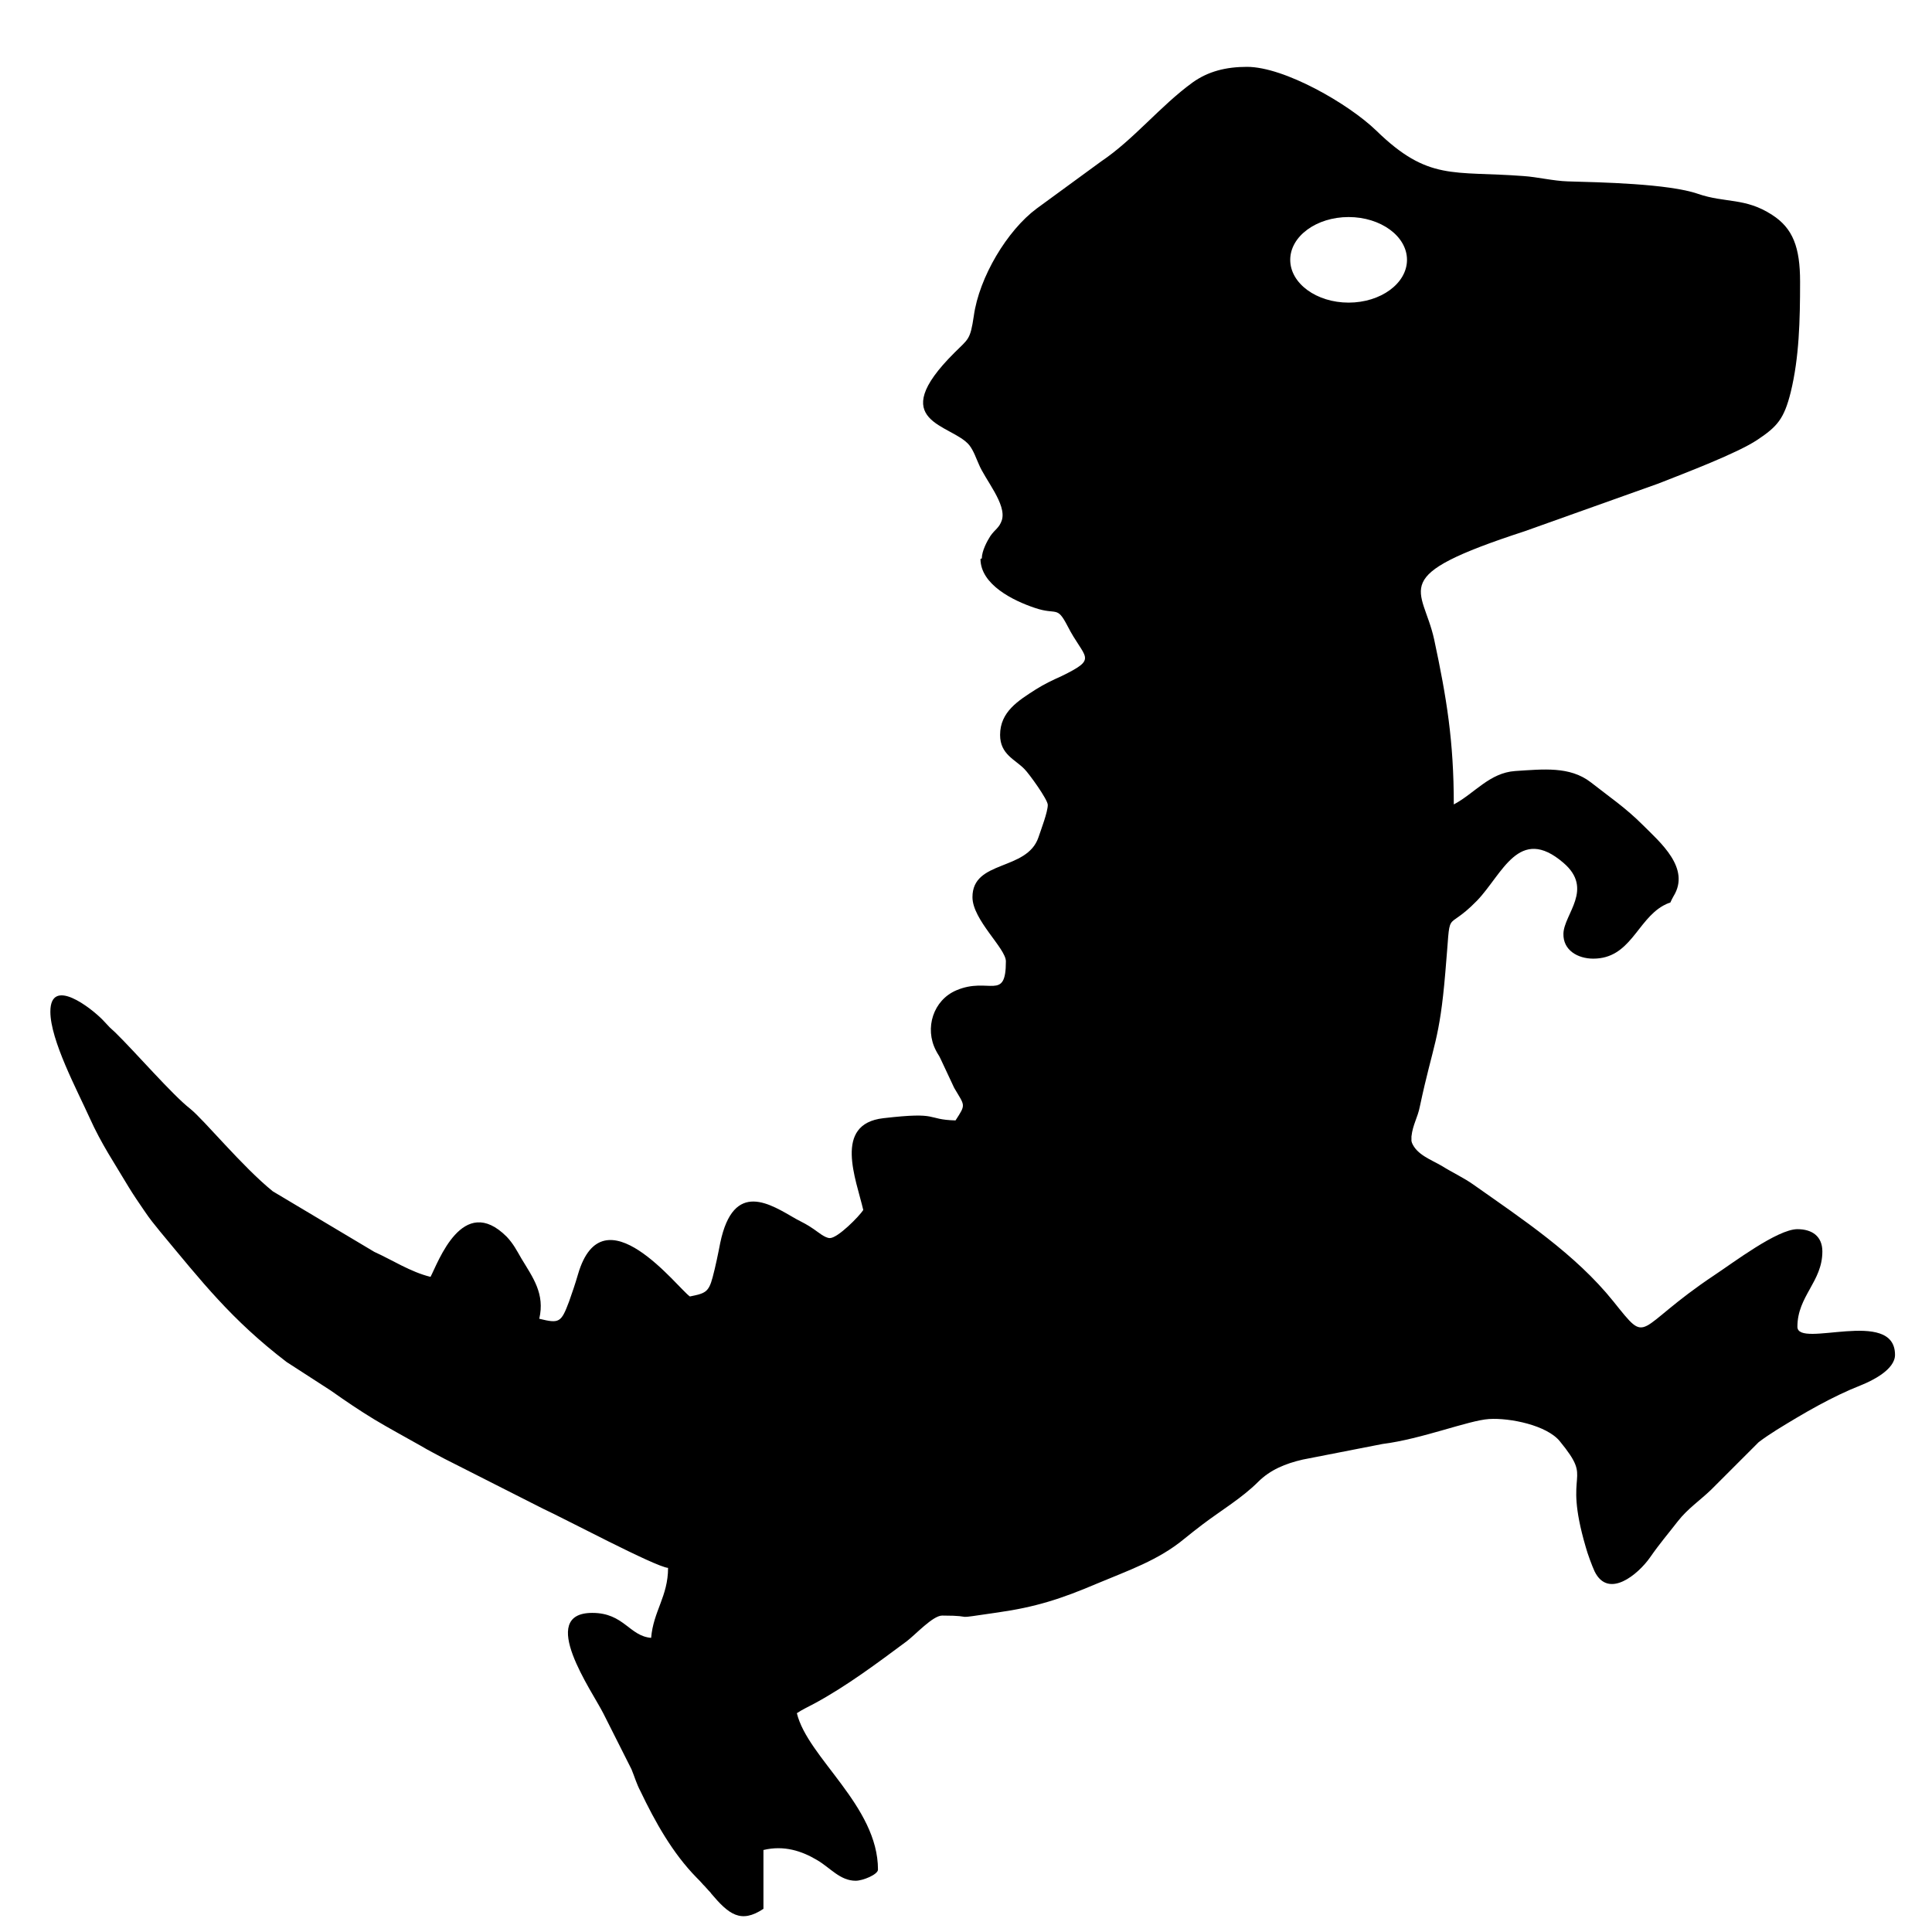
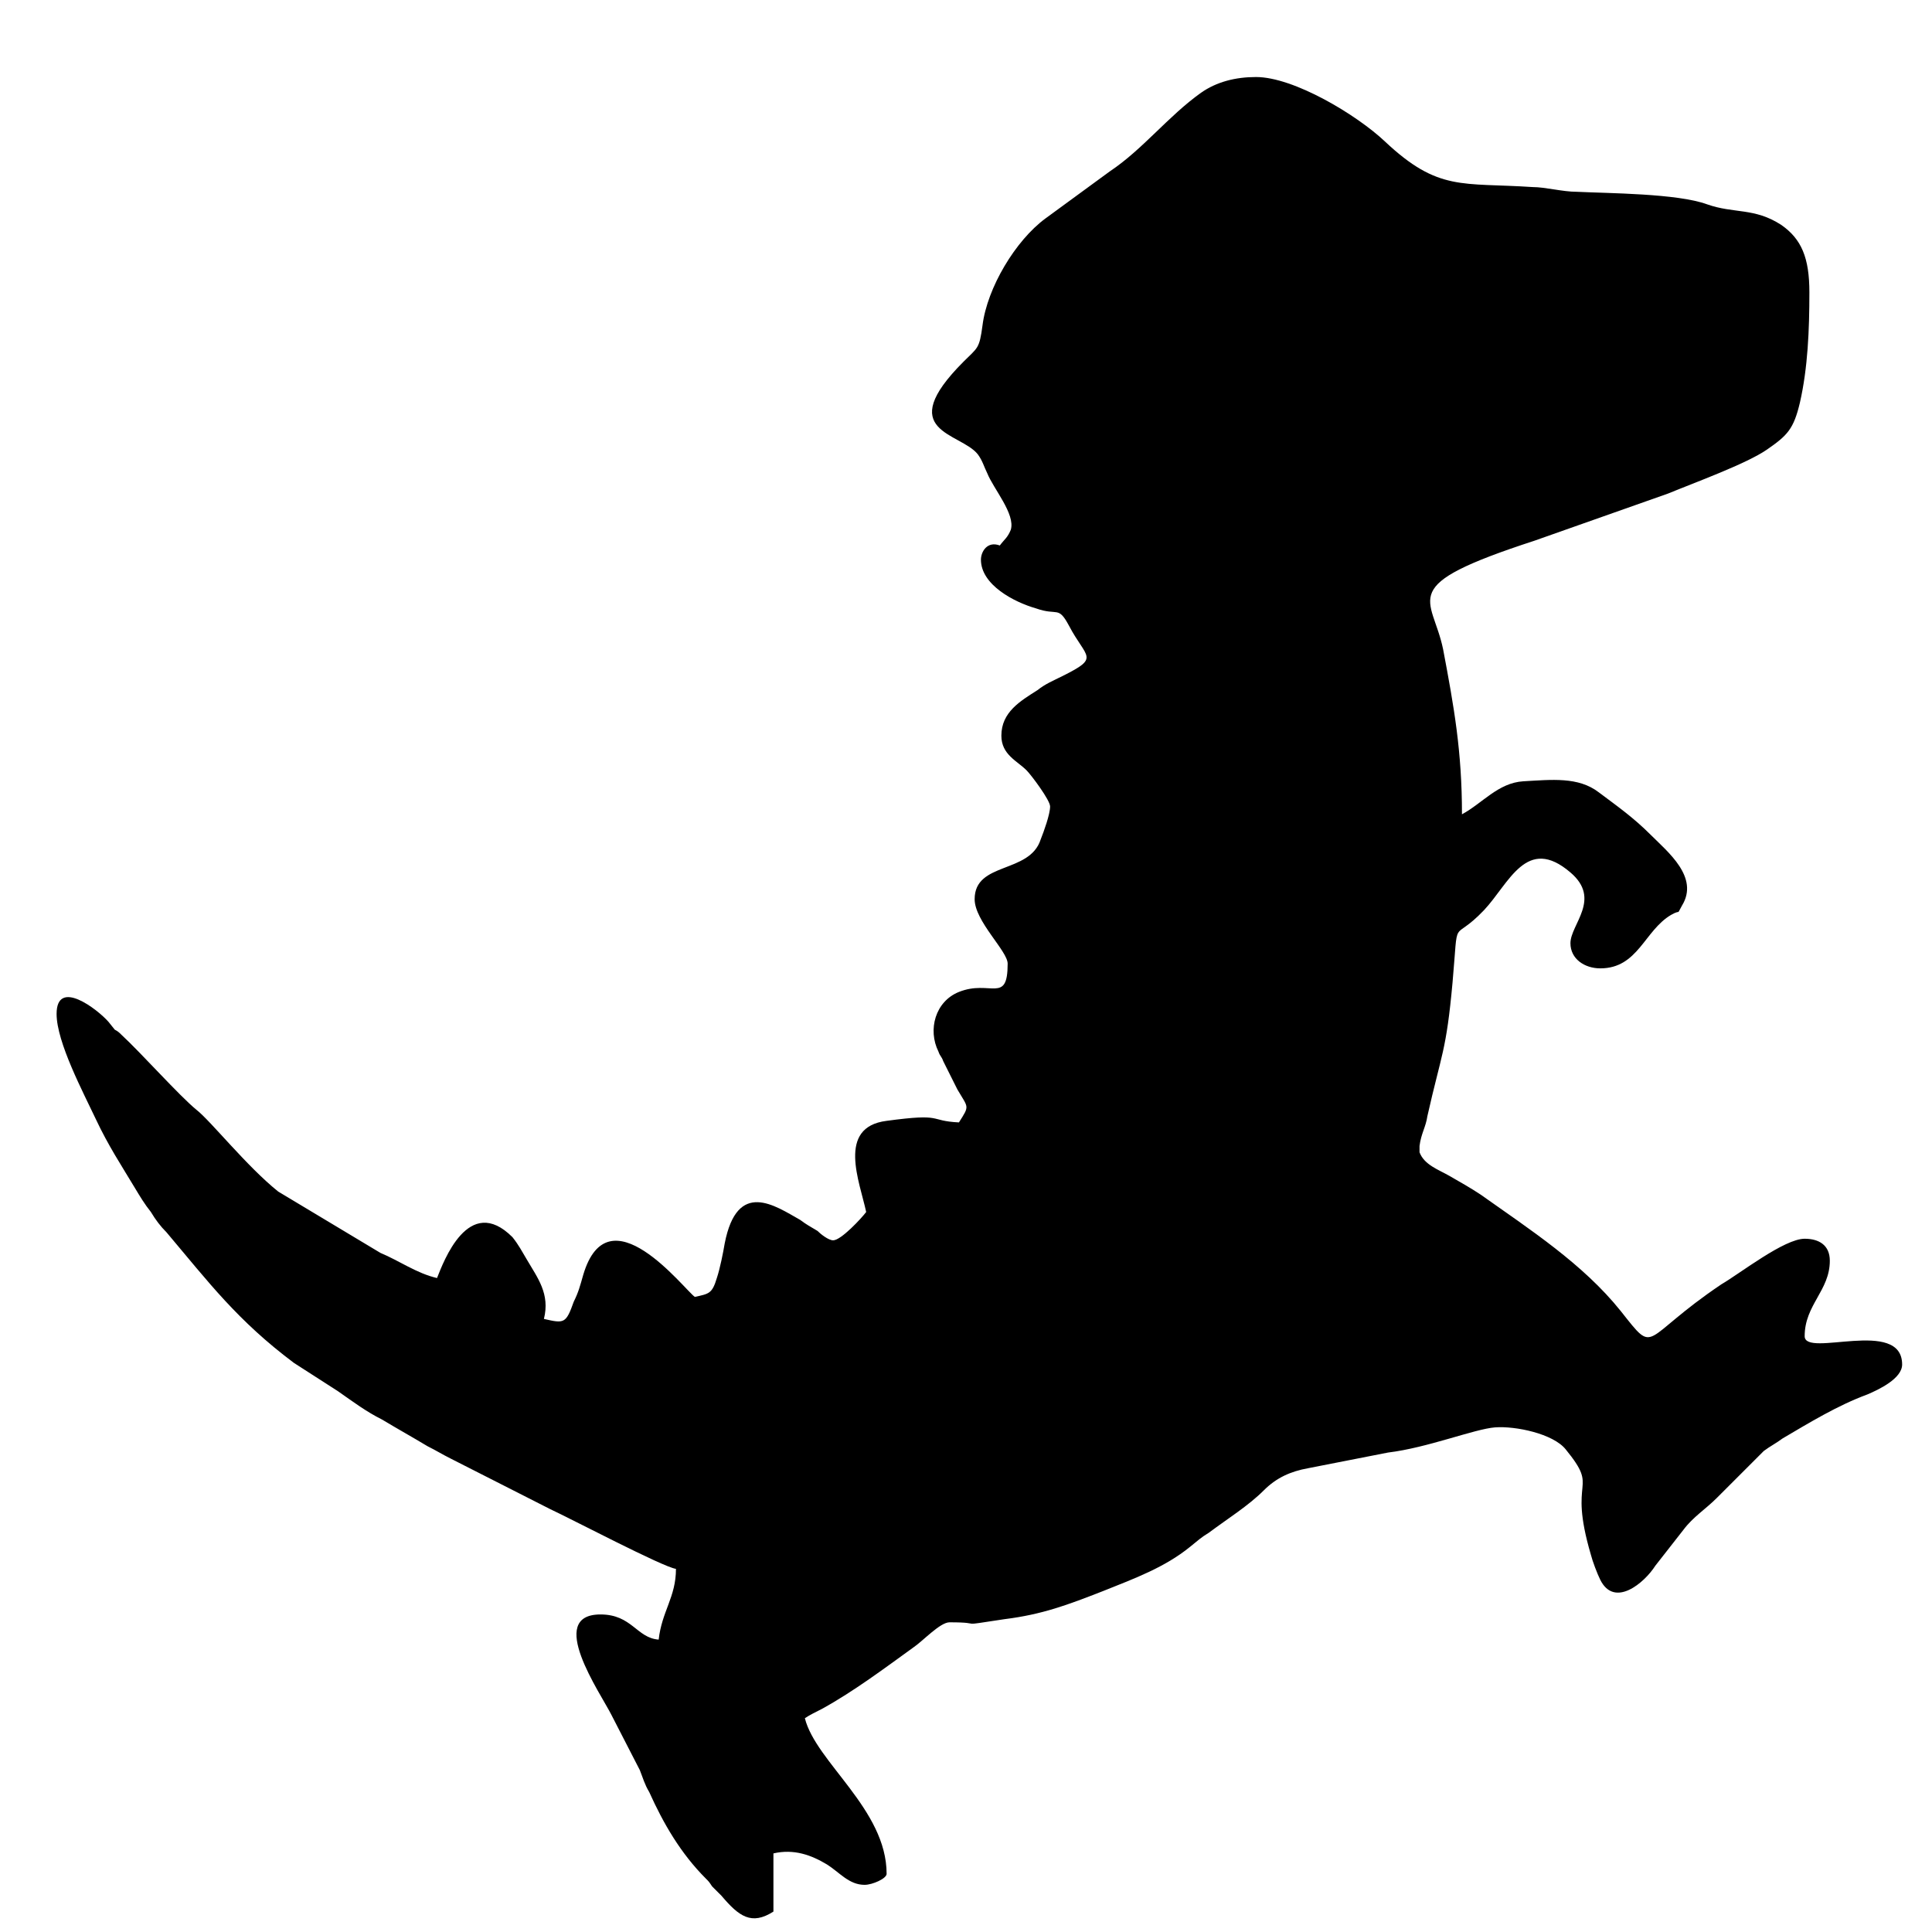
- <svg xmlns="http://www.w3.org/2000/svg" height="43.349mm" style="shape-rendering:geometricPrecision; text-rendering:geometricPrecision; image-rendering:optimizeQuality; fill-rule:evenodd; clip-rule:evenodd" version="1.1" viewBox="0 0 4335 4335" width="43.349mm" xml:space="preserve">
-   <defs>
-     <style type="text/css">
-    
-     .fil0 {fill:black}
-    
-   </style>
-   </defs>
+ <svg xmlns="http://www.w3.org/2000/svg" version="1.1" id="Layer_1" x="0px" y="0px" viewBox="-244 335.1 122.9 122.9" enable-background="new -244 335.1 122.9 122.9" xml:space="preserve">
  <g id="Layer_x0020_1">
-     <path class="fil0" d="M2200 1254c0,58 74,94 122,110 50,17 49,-6 73,40 38,75 71,72 -13,113 -20,9 -39,18 -58,30 -39,25 -80,50 -80,102 0,44 34,55 55,77 10,10 52,68 52,80 0,16 -15,55 -21,73 -26,76 -148,50 -148,134 0,51 75,115 75,144 0,91 -38,34 -111,65 -52,22 -72,85 -46,135 5,10 6,9 11,20l30 64c24,41 27,36 3,73 -69,-2 -33,-20 -162,-5 -113,13 -61,137 -45,206 -9,14 -57,63 -75,63 -11,0 -27,-14 -36,-20 -16,-11 -23,-14 -40,-23 -56,-32 -140,-90 -170,54 -4,21 -11,55 -17,77 -9,34 -17,36 -51,43 -26,-17 -195,-241 -251,-50 -7,24 -12,38 -20,61 -18,48 -22,50 -67,39 13,-56 -14,-92 -40,-135 -11,-19 -18,-33 -33,-49 -99,-99 -154,58 -171,90 -45,-11 -86,-38 -126,-56l-228 -136c-69,-56 -153,-159 -185,-185 -40,-31 -123,-127 -168,-171 -5,-5 -7,-6 -13,-12l-15 -16c-26,-27 -118,-99 -118,-19 0,64 60,176 88,238 27,60 56,102 88,156 11,18 22,34 35,53 12,18 22,30 35,46 94,113 160,198 284,293l99 64c34,24 65,45 98,65 35,21 67,38 104,59 20,12 33,18 53,29l221 112c46,21 253,131 281,133 0,64 -33,97 -38,157 -49,-4 -61,-56 -132,-56 -125,0 0,176 25,226l63 125c7,17 11,32 20,49 33,69 72,139 126,194 7,7 8,8 15,16 1,1 2,2 3,3l9 10c1,1 5,5 6,7 39,46 66,68 117,34l0 -132c46,-11 86,2 121,23 29,17 51,46 86,46 16,0 50,-14 50,-25 0,-143 -158,-251 -182,-351 12,-8 25,-14 40,-22 72,-39 140,-90 206,-139 20,-15 59,-58 80,-58 85,0 8,10 125,-7 84,-12 141,-30 223,-65 69,-29 137,-52 195,-100 16,-13 25,-20 42,-33 41,-31 88,-59 124,-95 27,-27 61,-41 100,-50l179 -35c88,-11 193,-53 239,-56 47,-3 130,14 159,50 78,95 5,56 58,237 4,15 14,42 20,55 31,63 98,6 124,-31 23,-33 39,-51 63,-82 22,-28 49,-46 74,-70l107 -107c13,-10 27,-19 41,-28 60,-37 123,-74 189,-100 25,-10 76,-35 76,-68 0,-107 -219,-13 -219,-63 0,-69 56,-101 56,-169 0,-34 -23,-50 -56,-50 -45,0 -145,76 -186,103 -183,122 -145,161 -227,59 -85,-106 -205,-185 -314,-262 -21,-15 -47,-27 -71,-42 -24,-14 -56,-25 -67,-52 0,-1 -1,-4 -1,-3l0 -11c3,-27 14,-42 19,-68 30,-141 44,-146 57,-300 14,-157 -4,-84 71,-161 57,-59 94,-171 194,-85 69,59 1,115 0,159 -1,37 32,56 67,56 83,0 98,-86 157,-119 24,-13 10,2 23,-21 39,-63 -30,-121 -69,-160 -39,-39 -75,-63 -117,-96 -47,-36 -106,-29 -169,-25 -58,4 -91,50 -138,75 0,-142 -16,-239 -44,-370 -26,-119 -110,-141 203,-243l300 -107c61,-24 177,-68 222,-98 45,-30 60,-47 75,-107 19,-78 21,-161 21,-248 0,-77 -16,-120 -63,-150 -60,-39 -105,-26 -166,-47 -66,-23 -221,-26 -292,-28 -33,-1 -69,-10 -100,-12 -158,-12 -213,12 -330,-102 -62,-60 -206,-143 -290,-143 -47,0 -87,10 -122,35 -73,53 -132,128 -205,177l-145 106c-66,49 -129,154 -141,241 -8,54 -12,51 -43,82 -159,158 -6,160 33,208 10,13 15,29 21,42 14,35 63,90 52,126 -6,18 -15,20 -26,36 -7,11 -19,33 -19,50zm826 -767c72,0 131,43 131,96 0,53 -59,96 -131,96 -72,0 -131,-43 -131,-96 0,-53 59,-96 131,-96z" />
+     <path d="M-181.6,370.7c0,1.6,2.1,2.7,3.5,3.1c1.4,0.5,1.4-0.2,2.1,1.1c1.1,2.1,2,2-0.4,3.2c-0.6,0.3-1.1,0.5-1.6,0.9   c-1.1,0.7-2.3,1.4-2.3,2.9c0,1.2,1,1.6,1.6,2.2c0.3,0.3,1.5,1.9,1.5,2.3c0,0.5-0.4,1.6-0.6,2.1c-0.7,2.2-4.2,1.4-4.2,3.8   c0,1.4,2.1,3.3,2.1,4.1c0,2.6-1.1,1-3.1,1.8c-1.5,0.6-2,2.4-1.3,3.8c0.1,0.3,0.2,0.3,0.3,0.6l0.9,1.8c0.7,1.2,0.8,1,0.1,2.1   c-2-0.1-0.9-0.6-4.6-0.1c-3.2,0.4-1.7,3.9-1.3,5.8c-0.3,0.4-1.6,1.8-2.1,1.8c-0.3,0-0.8-0.4-1-0.6c-0.5-0.3-0.7-0.4-1.1-0.7   c-1.6-0.9-4-2.6-4.8,1.5c-0.1,0.6-0.3,1.6-0.5,2.2c-0.3,1-0.5,1-1.4,1.2c-0.7-0.5-5.5-6.8-7.1-1.4c-0.2,0.7-0.3,1.1-0.6,1.7   c-0.5,1.4-0.6,1.4-1.9,1.1c0.4-1.6-0.4-2.6-1.1-3.8c-0.3-0.5-0.5-0.9-0.9-1.4c-2.8-2.8-4.4,1.6-4.8,2.6c-1.3-0.3-2.4-1.1-3.6-1.6   l-6.5-3.9c-2-1.6-4.3-4.5-5.2-5.2c-1.1-0.9-3.5-3.6-4.8-4.8c-0.1-0.1-0.2-0.2-0.4-0.3l-0.4-0.5c-0.7-0.8-3.3-2.8-3.3-0.5   c0,1.8,1.7,5,2.5,6.7c0.8,1.7,1.6,2.9,2.5,4.4c0.3,0.5,0.6,1,1,1.5c0.3,0.5,0.6,0.9,1,1.3c2.7,3.2,4.5,5.6,8.1,8.3l2.8,1.8   c1,0.7,1.8,1.3,2.8,1.8c1,0.6,1.9,1.1,2.9,1.7c0.6,0.3,0.9,0.5,1.5,0.8l6.3,3.2c1.3,0.6,7.2,3.7,8,3.8c0,1.8-0.9,2.7-1.1,4.5   c-1.4-0.1-1.7-1.6-3.7-1.6c-3.5,0,0,5,0.7,6.4l1.8,3.5c0.2,0.5,0.3,0.9,0.6,1.4c0.9,2,2,3.9,3.6,5.5c0.2,0.2,0.2,0.2,0.4,0.5   c0,0,0.1,0.1,0.1,0.1l0.3,0.3c0,0,0.1,0.1,0.2,0.2c1.1,1.3,1.9,1.9,3.3,1v-3.7c1.3-0.3,2.4,0.1,3.4,0.7c0.8,0.5,1.4,1.3,2.4,1.3   c0.5,0,1.4-0.4,1.4-0.7c0-4.1-4.5-7.1-5.2-9.9c0.3-0.2,0.7-0.4,1.1-0.6c2-1.1,4-2.6,5.8-3.9c0.6-0.4,1.7-1.6,2.3-1.6   c2.4,0,0.2,0.3,3.5-0.2c2.4-0.3,4-0.9,6.3-1.8c2-0.8,3.9-1.5,5.5-2.8c0.5-0.4,0.7-0.6,1.2-0.9c1.2-0.9,2.5-1.7,3.5-2.7   c0.8-0.8,1.7-1.2,2.8-1.4l5.1-1c2.5-0.3,5.5-1.5,6.8-1.6c1.3-0.1,3.7,0.4,4.5,1.4c2.2,2.7,0.1,1.6,1.6,6.7c0.1,0.4,0.4,1.2,0.6,1.6   c0.9,1.8,2.8,0.2,3.5-0.9c0.7-0.9,1.1-1.4,1.8-2.3c0.6-0.8,1.4-1.3,2.1-2l3-3c0.4-0.3,0.8-0.5,1.2-0.8c1.7-1,3.5-2.1,5.4-2.8   c0.7-0.3,2.2-1,2.2-1.9c0-3-6.2-0.4-6.2-1.8c0-2,1.6-2.9,1.6-4.8c0-1-0.7-1.4-1.6-1.4c-1.3,0-4.1,2.2-5.3,2.9   c-5.2,3.5-4.1,4.6-6.4,1.7c-2.4-3-5.8-5.2-8.9-7.4c-0.6-0.4-1.3-0.8-2-1.2c-0.7-0.4-1.6-0.7-1.9-1.5c0,0,0-0.1,0-0.1v-0.3   c0.1-0.8,0.4-1.2,0.5-1.9c0.9-4,1.2-4.1,1.6-8.5c0.4-4.5-0.1-2.4,2-4.6c1.6-1.7,2.7-4.8,5.5-2.4c2,1.7,0,3.3,0,4.5   c0,1,0.9,1.6,1.9,1.6c2.4,0,2.8-2.4,4.5-3.4c0.7-0.4,0.3,0.1,0.7-0.6c1.1-1.8-0.9-3.4-2-4.5c-1.1-1.1-2.1-1.8-3.3-2.7   c-1.3-1-3-0.8-4.8-0.7c-1.6,0.1-2.6,1.4-3.9,2.1c0-4-0.5-6.8-1.2-10.5c-0.7-3.4-3.1-4,5.8-6.9l8.5-3c1.7-0.7,5-1.9,6.3-2.8   c1.3-0.9,1.7-1.3,2.1-3c0.5-2.2,0.6-4.6,0.6-7c0-2.2-0.5-3.4-1.8-4.3c-1.7-1.1-3-0.7-4.7-1.3c-1.9-0.7-6.3-0.7-8.3-0.8   c-0.9,0-2-0.3-2.8-0.3c-4.5-0.3-6,0.3-9.4-2.9c-1.8-1.7-5.8-4.1-8.2-4.1c-1.3,0-2.5,0.3-3.5,1c-2.1,1.5-3.7,3.6-5.8,5l-4.1,3   c-1.9,1.4-3.7,4.4-4,6.8c-0.2,1.5-0.3,1.4-1.2,2.3c-4.5,4.5-0.2,4.5,0.9,5.9c0.3,0.4,0.4,0.8,0.6,1.2c0.4,1,1.8,2.6,1.5,3.6   c-0.2,0.5-0.4,0.6-0.7,1C-181.2,369.5-181.6,370.2-181.6,370.7L-181.6,370.7z" />
  </g>
</svg>
